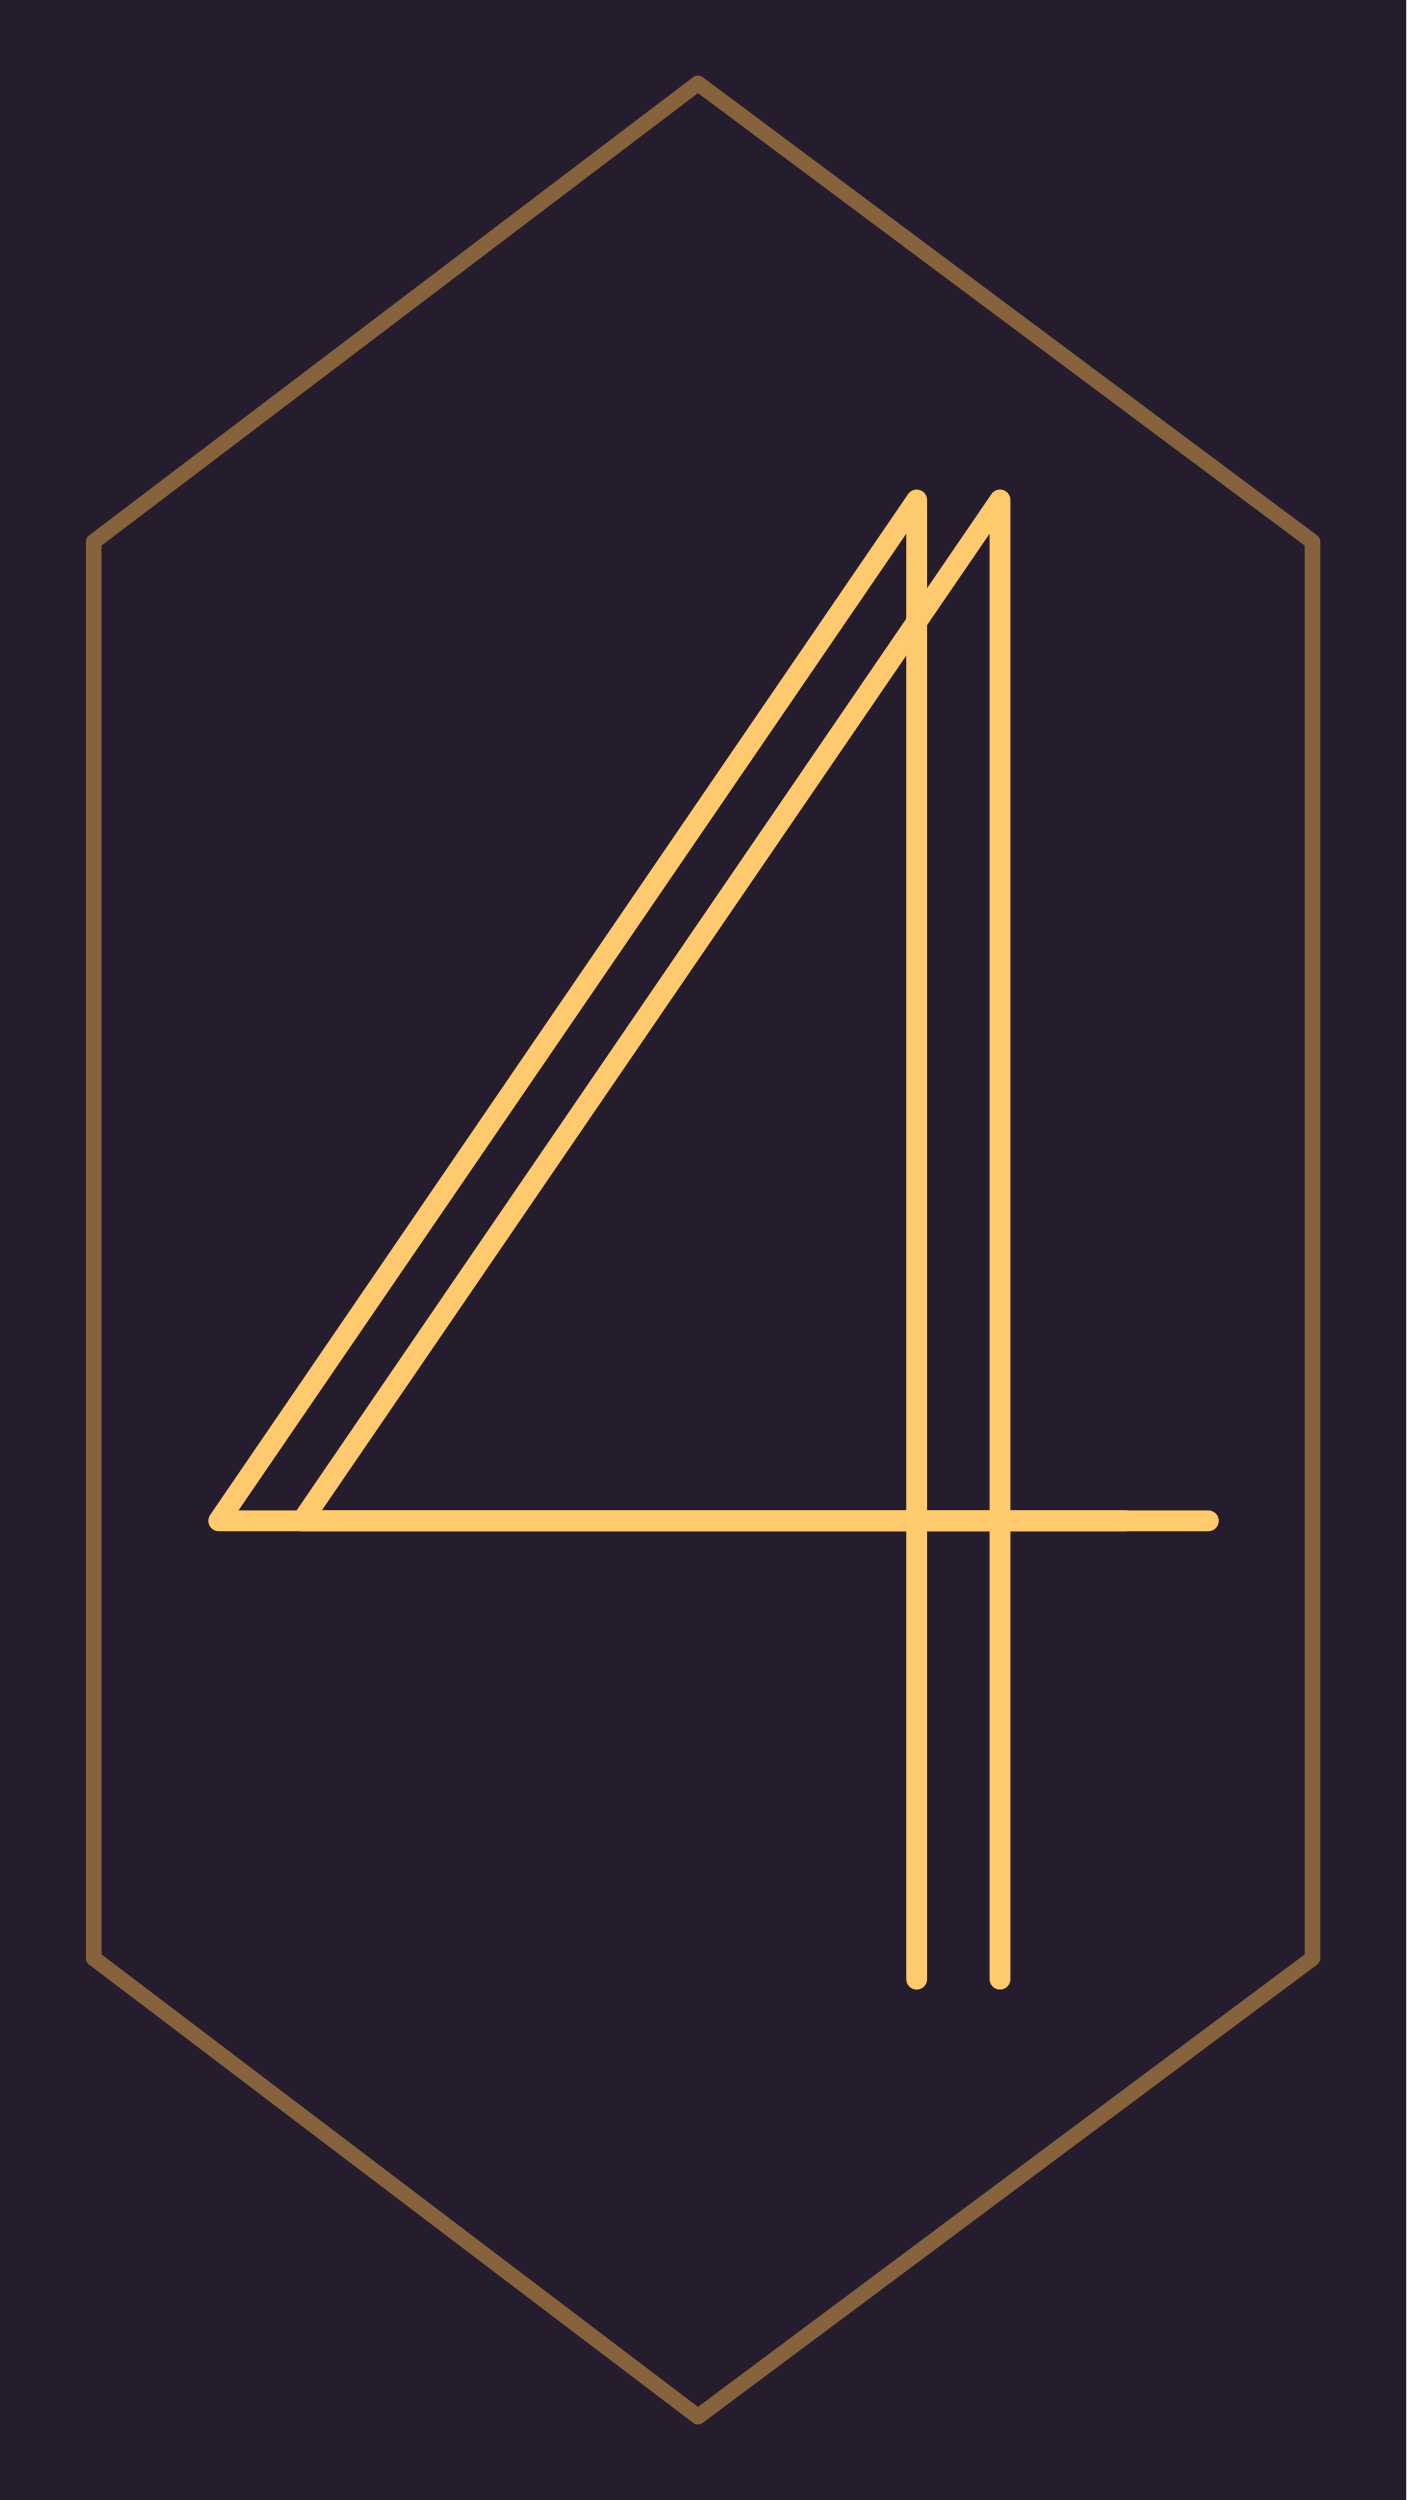
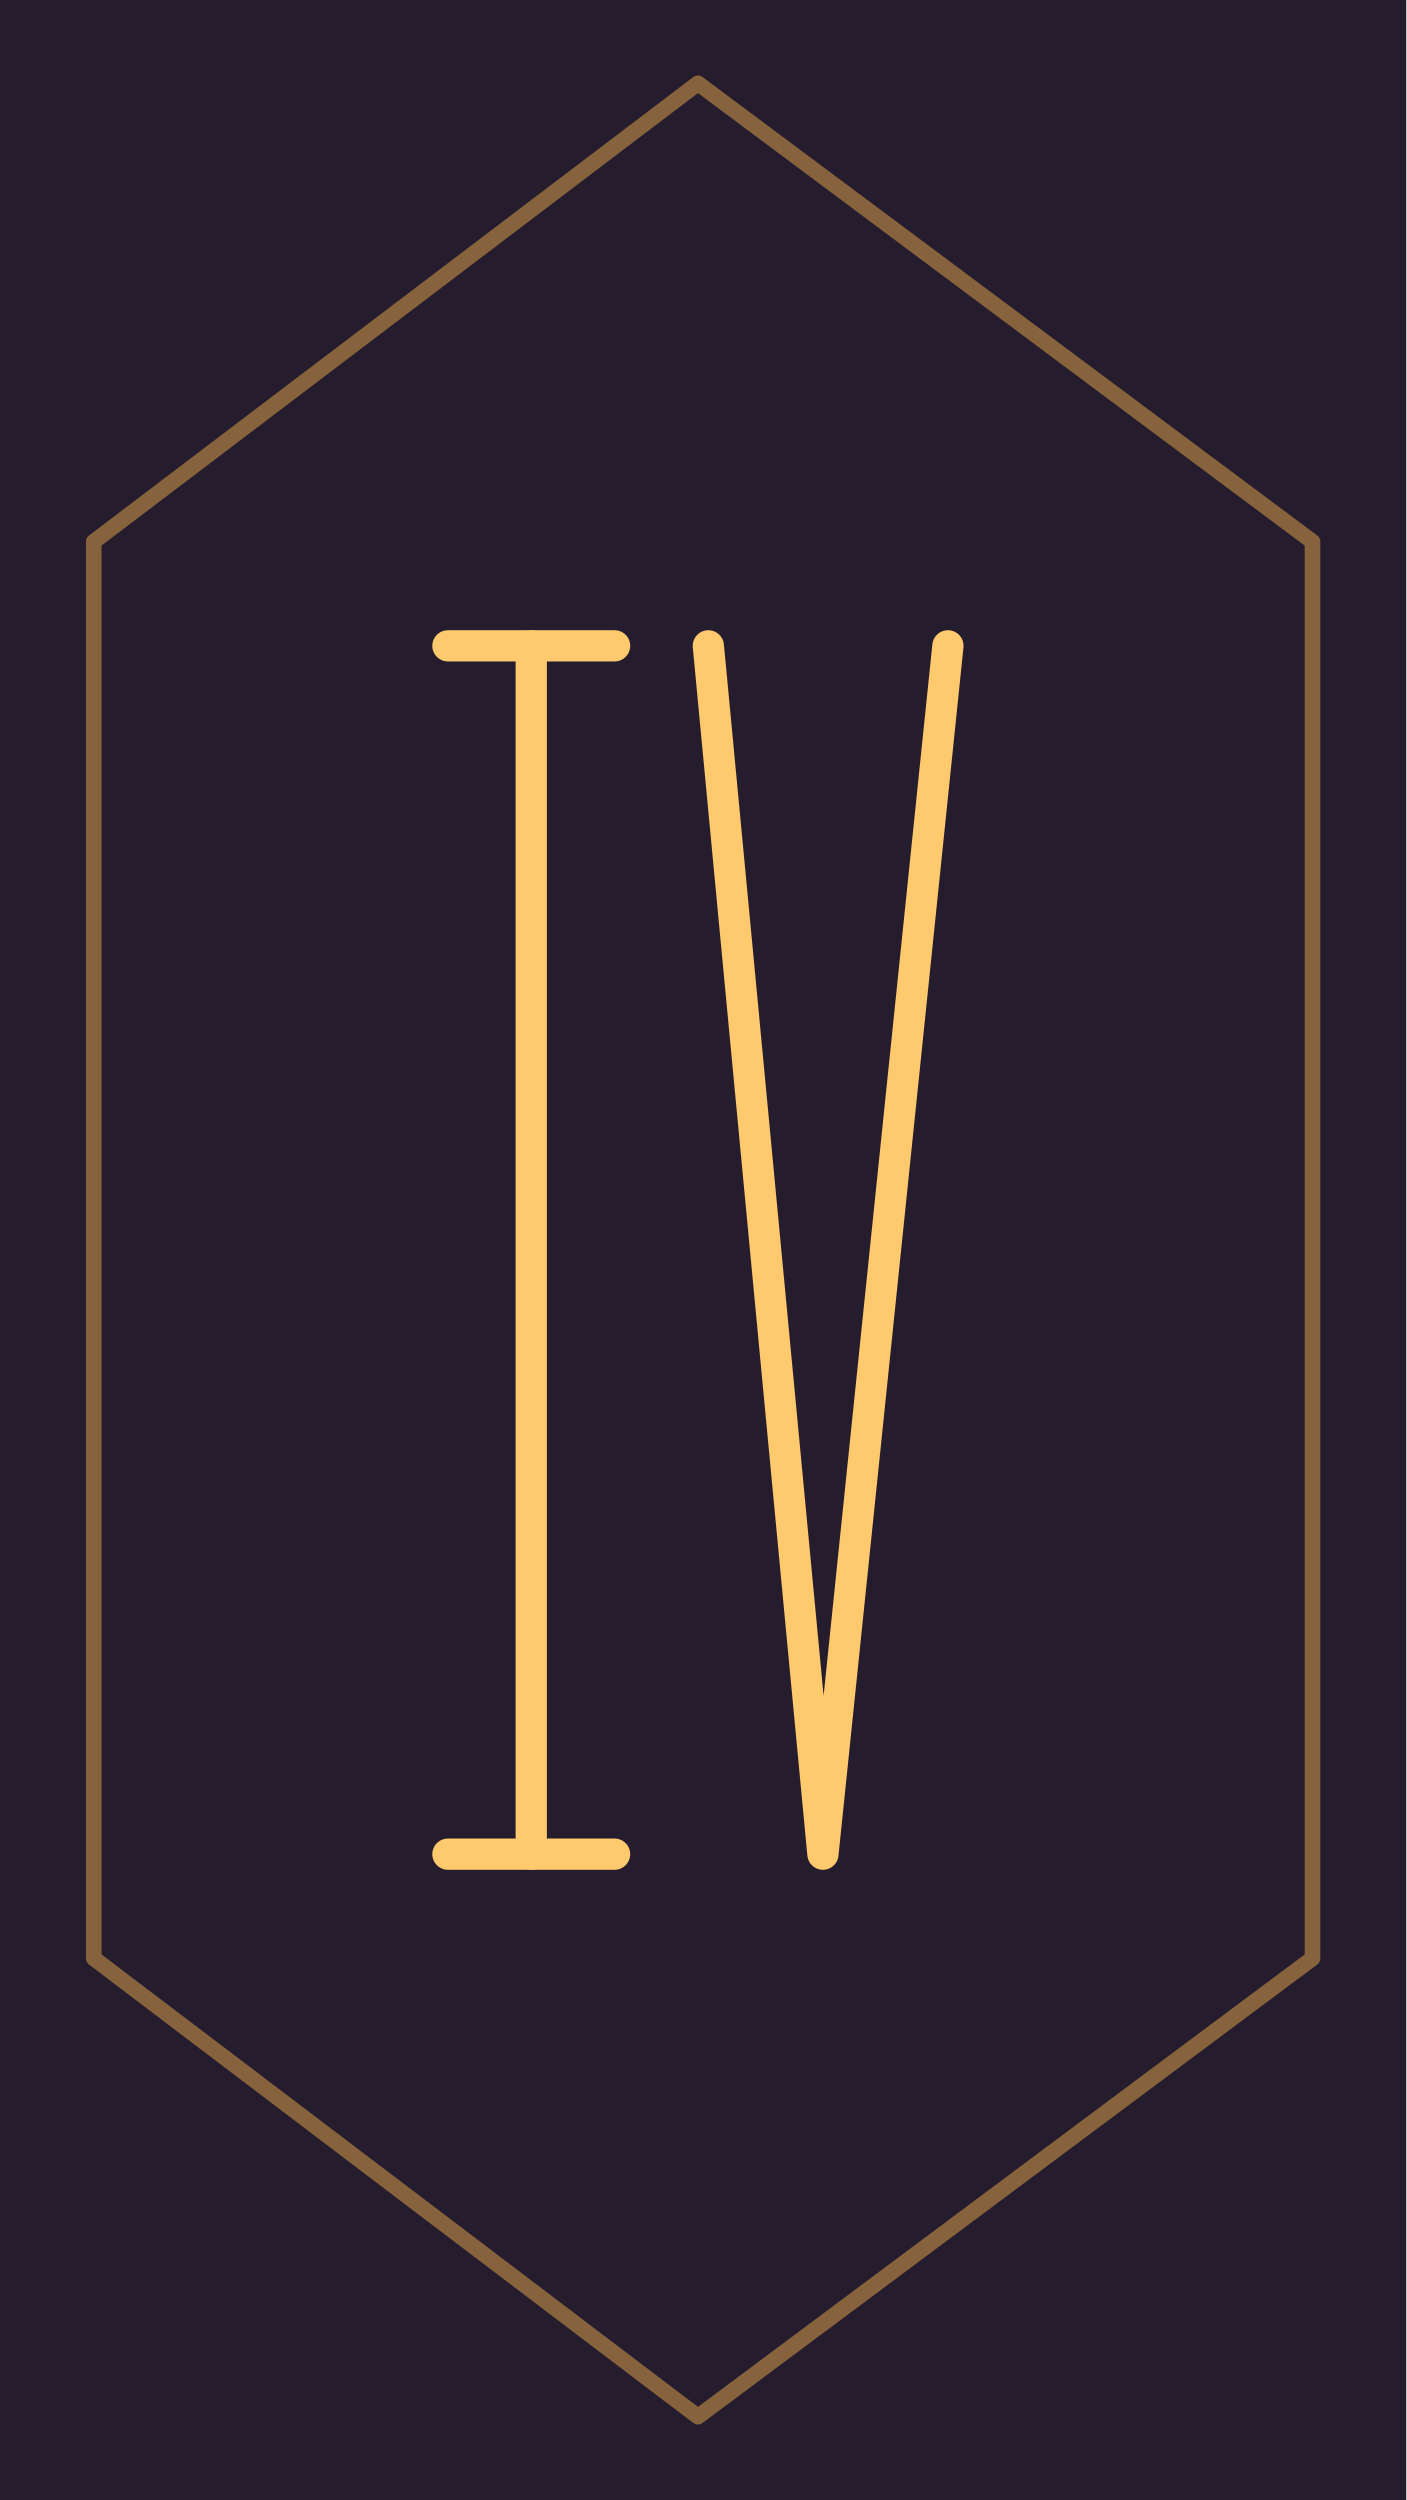
<svg xmlns="http://www.w3.org/2000/svg" width="135" height="240" viewBox="0 0 135 240">
  <rect x="0" y="0" width="135" height="240" rx="0" fill="#251C2D" />
  <polyline points="67,8 126,52 126,188 67,232 9,188 9,52 67,8" fill="none" stroke="#86633C" stroke-width="1.5" stroke-linecap="round" stroke-linejoin="round" />
-   <polyline points="88,190 88,48 21,146 108,146" fill="none" stroke="#FFC96D" stroke-width="2" stroke-linecap="round" stroke-linejoin="round" />
-   <polyline points="96,190 96,48 29,146 116,146" fill="none" stroke="#FFC96D" stroke-width="2" stroke-linecap="round" stroke-linejoin="round" />
+   <polyline points="51,62 51,178" fill="none" stroke="#FFC96D" stroke-width="3" stroke-linecap="round" stroke-linejoin="round" />
+   <polyline points="43,62 59,62" fill="none" stroke="#FFC96D" stroke-width="3" stroke-linecap="round" stroke-linejoin="round" />
+   <polyline points="43,178 59,178" fill="none" stroke="#FFC96D" stroke-width="3" stroke-linecap="round" stroke-linejoin="round" />
+   <polyline points="68,62 79,178 91,62" fill="none" stroke="#FFC96D" stroke-width="3" stroke-linecap="round" stroke-linejoin="round" />
</svg>
